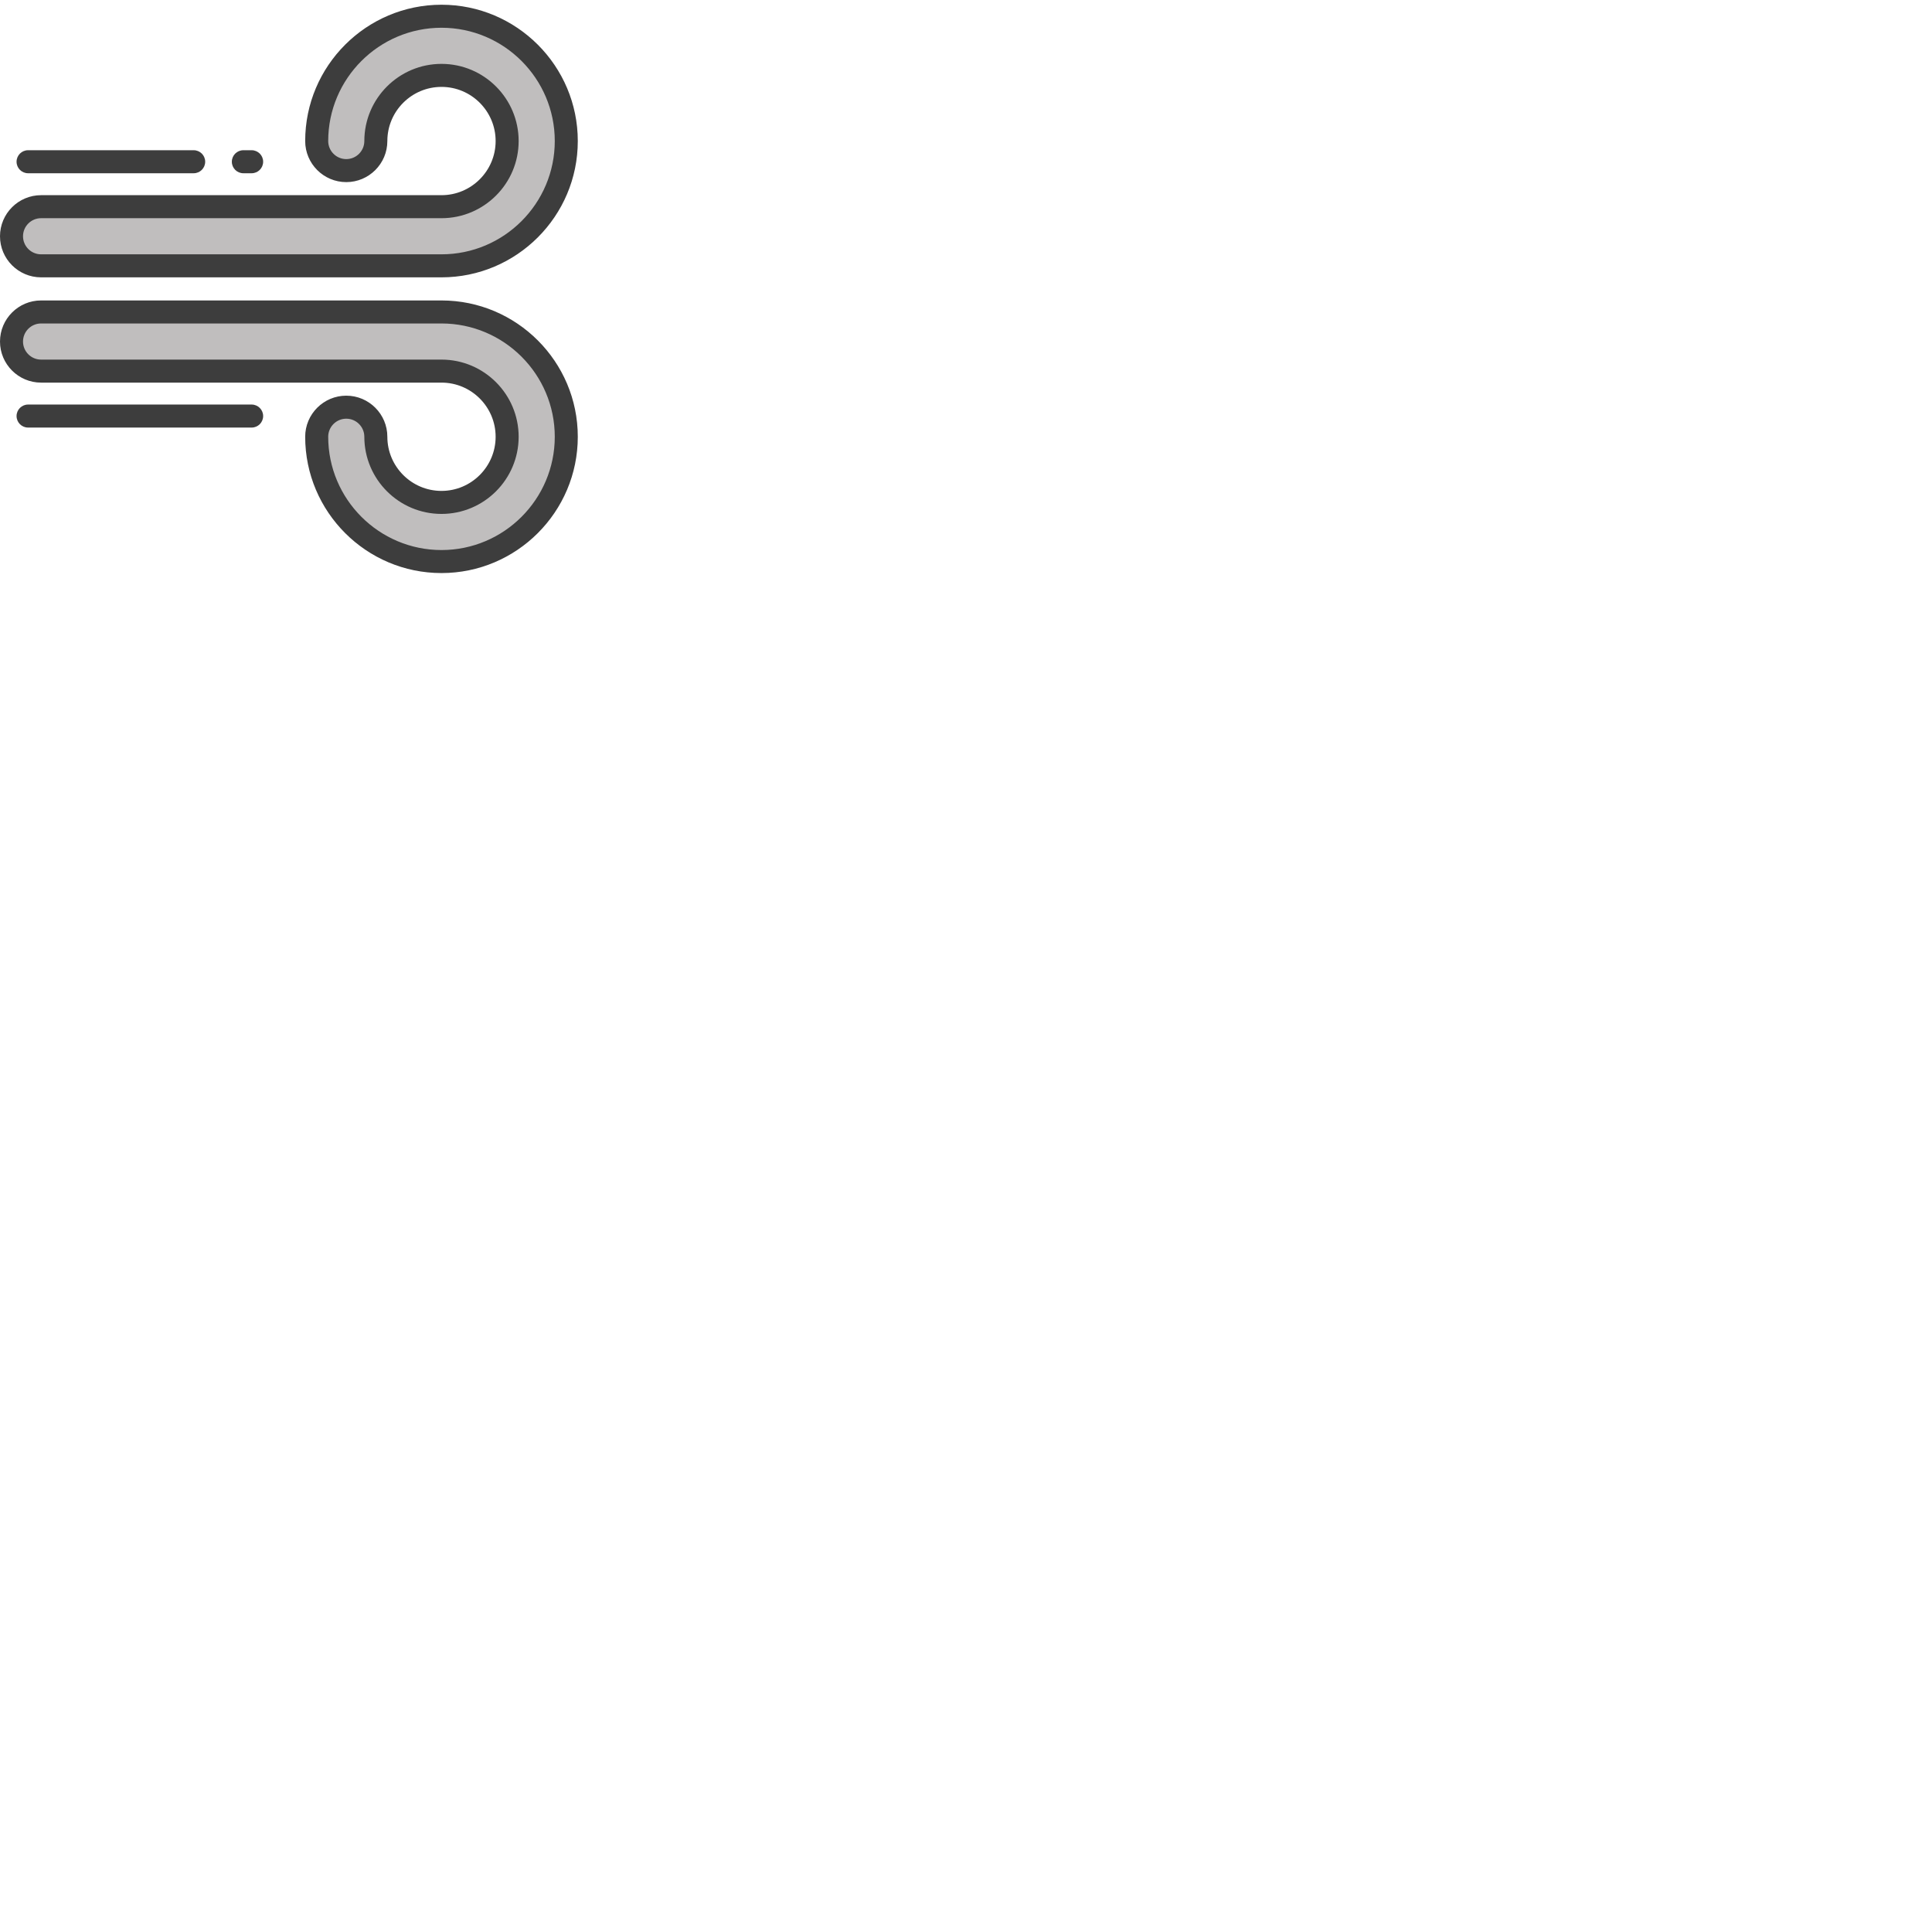
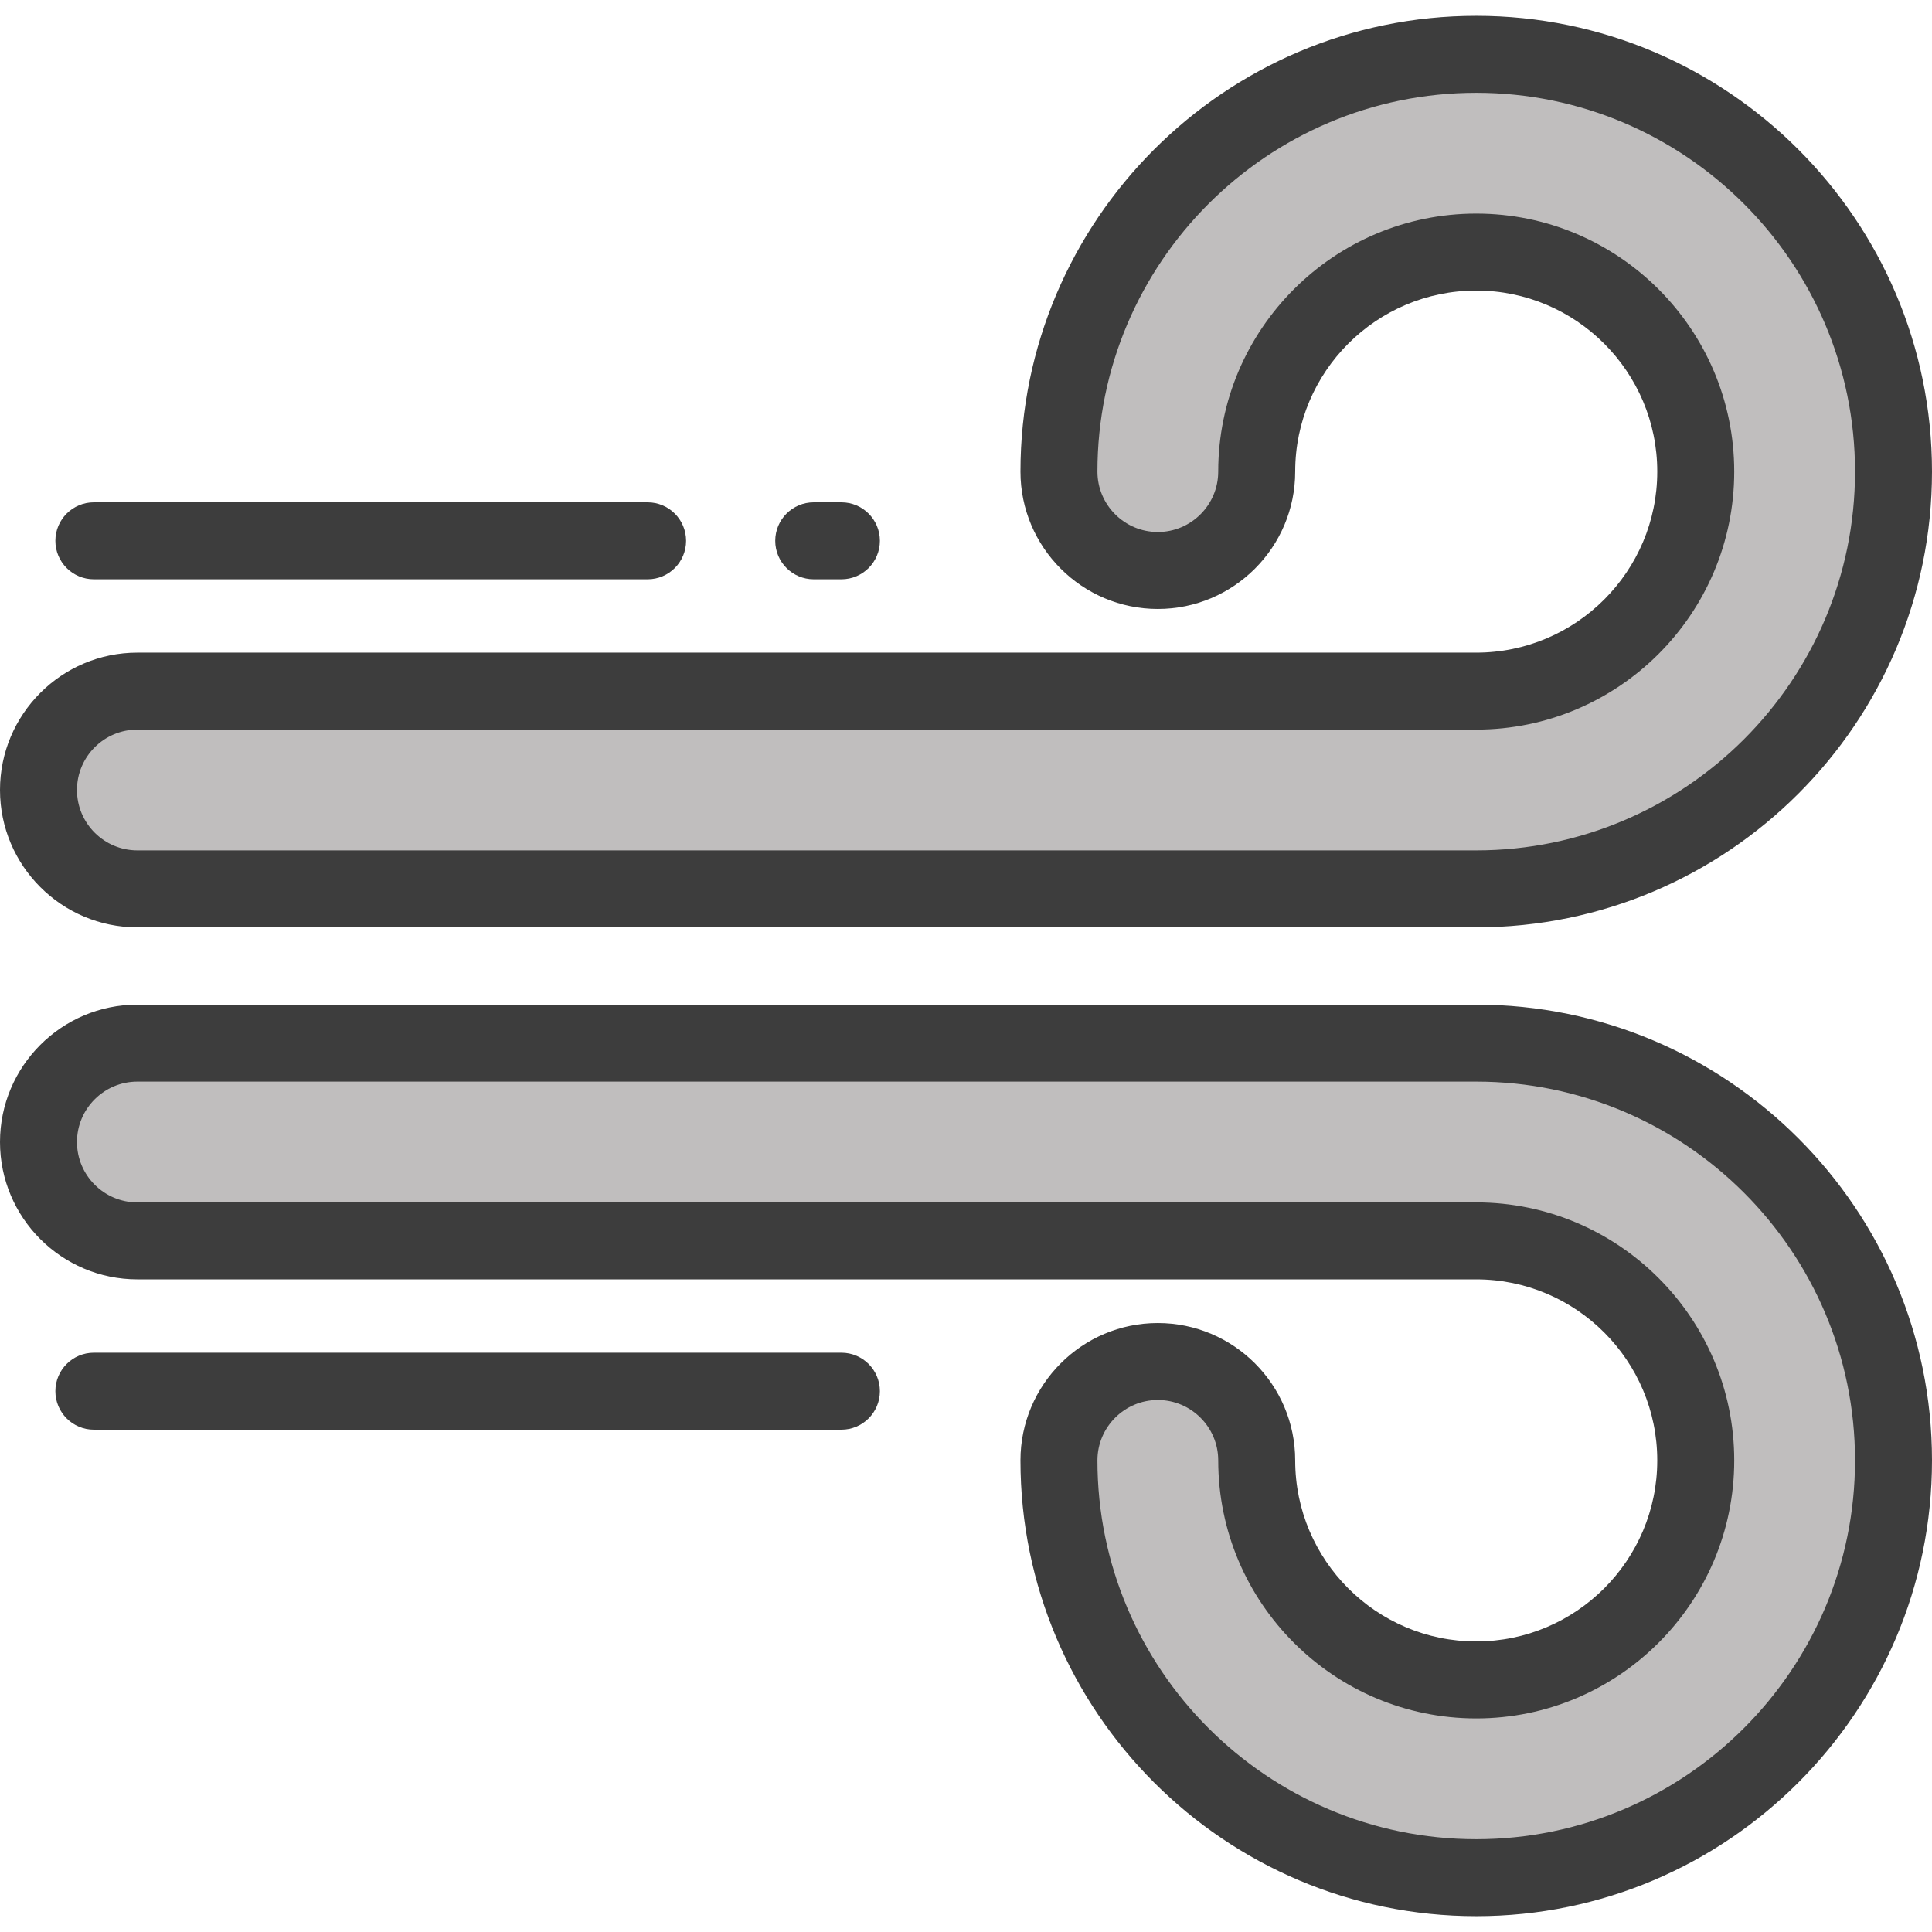
- <svg xmlns="http://www.w3.org/2000/svg" version="1.1" id="Layer_1" x="0px" y="0px" viewBox="0 0 1712 1712" style="enable-background:new 0 0 512 512;" xml:space="preserve">
+ <svg xmlns="http://www.w3.org/2000/svg" version="1.1" id="Layer_1" x="0px" y="0px" viewBox="0 0 512 512" style="enable-background:new 0 0 512 512;" xml:space="preserve">
  <g>
    <path style="fill:#817f7f80;" d="M391.217,235.56H36.404c-14.472,0-26.205-11.732-26.205-26.204   c0-14.473,11.733-26.205,26.205-26.205h354.813c32.078,0,58.174-26.098,58.174-58.174s-26.098-58.174-58.174-58.174   s-58.174,26.098-58.174,58.174c0,14.473-11.733,26.205-26.205,26.205c-14.472,0-26.205-11.732-26.205-26.205   c0-60.976,49.608-110.584,110.584-110.584S501.801,64,501.801,124.976S452.193,235.56,391.217,235.56z" />
    <path style="fill:#817f7f80;" d="M391.217,497.608c-60.976,0-110.584-49.608-110.584-110.584c0-14.473,11.733-26.205,26.205-26.205   c14.472,0,26.205,11.732,26.205,26.205c0,32.077,26.098,58.174,58.174,58.174s58.174-26.098,58.174-58.174   s-26.098-58.174-58.174-58.174H36.404c-14.472-0.001-26.205-11.733-26.205-26.206c0-14.473,11.733-26.205,26.205-26.205h354.813   c60.976,0,110.584,49.609,110.584,110.585S452.193,497.608,391.217,497.608z" />
  </g>
  <g>
    <path style="fill:#3D3D3D;" d="M391.217,245.759H36.404C16.331,245.759,0,229.429,0,209.356s16.331-36.404,36.404-36.404h354.813   c26.454,0,47.975-21.522,47.975-47.976S417.67,77,391.217,77c-26.455,0-47.976,21.522-47.976,47.976   c0,20.073-16.331,36.404-36.403,36.404c-20.074,0-36.404-16.331-36.404-36.404c0-66.6,54.183-120.783,120.784-120.783   C457.817,4.193,512,58.376,512,124.976S457.817,245.759,391.217,245.759z M36.404,193.35c-8.825,0-16.006,7.18-16.006,16.006   c0,8.825,7.18,16.006,16.006,16.006h354.813c55.352,0,100.385-45.033,100.385-100.385S446.57,24.592,391.217,24.592   S290.831,69.625,290.831,124.977c0,8.825,7.18,16.006,16.006,16.006c8.824,0,16.005-7.18,16.005-16.006   c0-37.701,30.672-68.374,68.374-68.374c37.701,0,68.373,30.672,68.373,68.374s-30.672,68.374-68.373,68.374L36.404,193.35   L36.404,193.35z" />
    <path style="fill:#3D3D3D;" d="M391.217,507.807c-66.601,0-120.784-54.183-120.784-120.783c0-20.073,16.331-36.404,36.404-36.404   s36.403,16.331,36.403,36.404c0,26.454,21.522,47.976,47.976,47.976c26.454,0,47.975-21.522,47.975-47.976   c0-26.454-21.522-47.976-47.975-47.976H36.404C16.331,339.048,0,322.718,0,302.644c0-20.074,16.331-36.404,36.404-36.404h354.813   c66.6,0,120.783,54.183,120.783,120.783S457.817,507.807,391.217,507.807z M306.838,371.018c-8.825,0-16.006,7.18-16.006,16.006   c0,55.352,45.033,100.385,100.386,100.385s100.384-45.033,100.384-100.385S446.57,286.639,391.217,286.639H36.404   c-8.825,0-16.006,7.18-16.006,16.006s7.18,16.006,16.006,16.006h354.813c37.701,0,68.373,30.672,68.373,68.374   S428.918,455.4,391.217,455.4c-37.702,0-68.374-30.672-68.374-68.374C322.843,378.199,315.662,371.018,306.838,371.018z" />
    <path style="fill:#3D3D3D;" d="M171.621,153.518H24.874c-5.632,0-10.199-4.566-10.199-10.199s4.567-10.199,10.199-10.199h146.747   c5.632,0,10.199,4.566,10.199,10.199S177.253,153.518,171.621,153.518z" />
    <path style="fill:#3D3D3D;" d="M222.982,153.518h-7.337c-5.632,0-10.199-4.566-10.199-10.199s4.567-10.199,10.199-10.199h7.337   c5.632,0,10.199,4.566,10.199,10.199S228.614,153.518,222.982,153.518z" />
    <path style="fill:#3D3D3D;" d="M222.982,378.88H24.874c-5.632,0-10.199-4.566-10.199-10.199s4.567-10.199,10.199-10.199h198.108   c5.632,0,10.199,4.566,10.199,10.199S228.614,378.88,222.982,378.88z" />
  </g>
  <g>
</g>
  <g>
</g>
  <g>
</g>
  <g>
</g>
  <g>
</g>
  <g>
</g>
  <g>
</g>
  <g>
</g>
  <g>
</g>
  <g>
</g>
  <g>
</g>
  <g>
</g>
  <g>
</g>
  <g>
</g>
  <g>
</g>
</svg>
